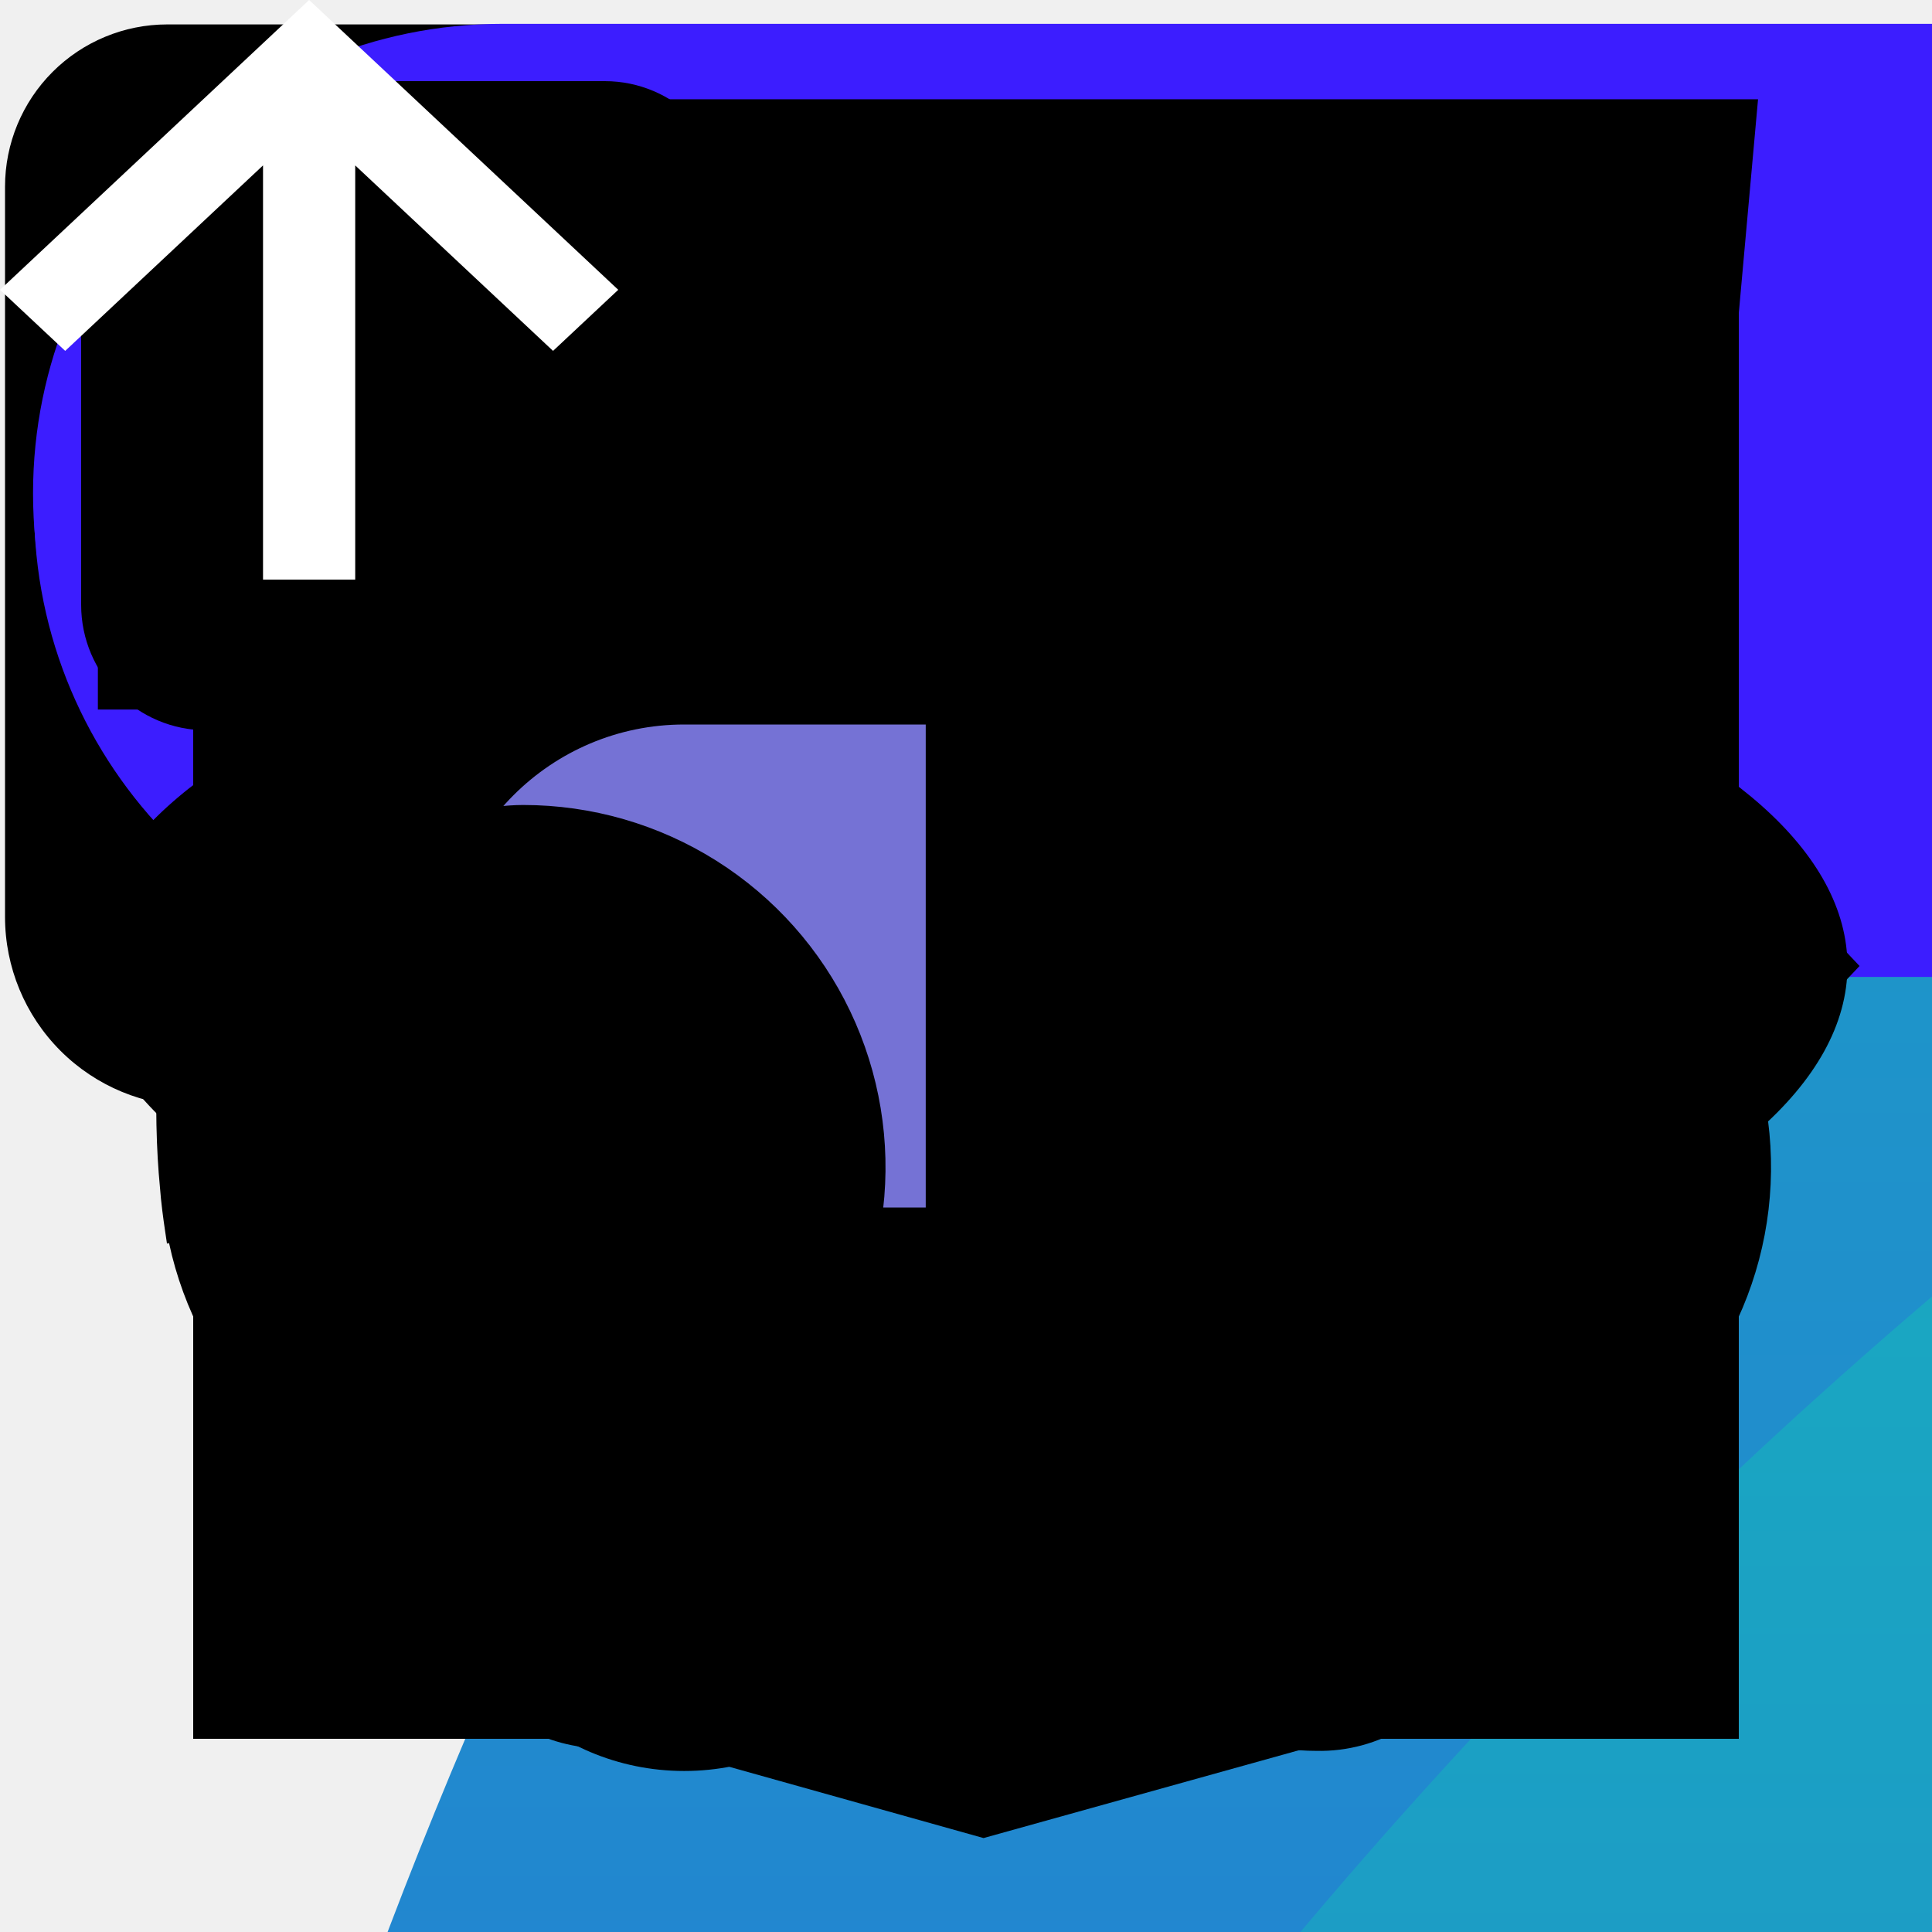
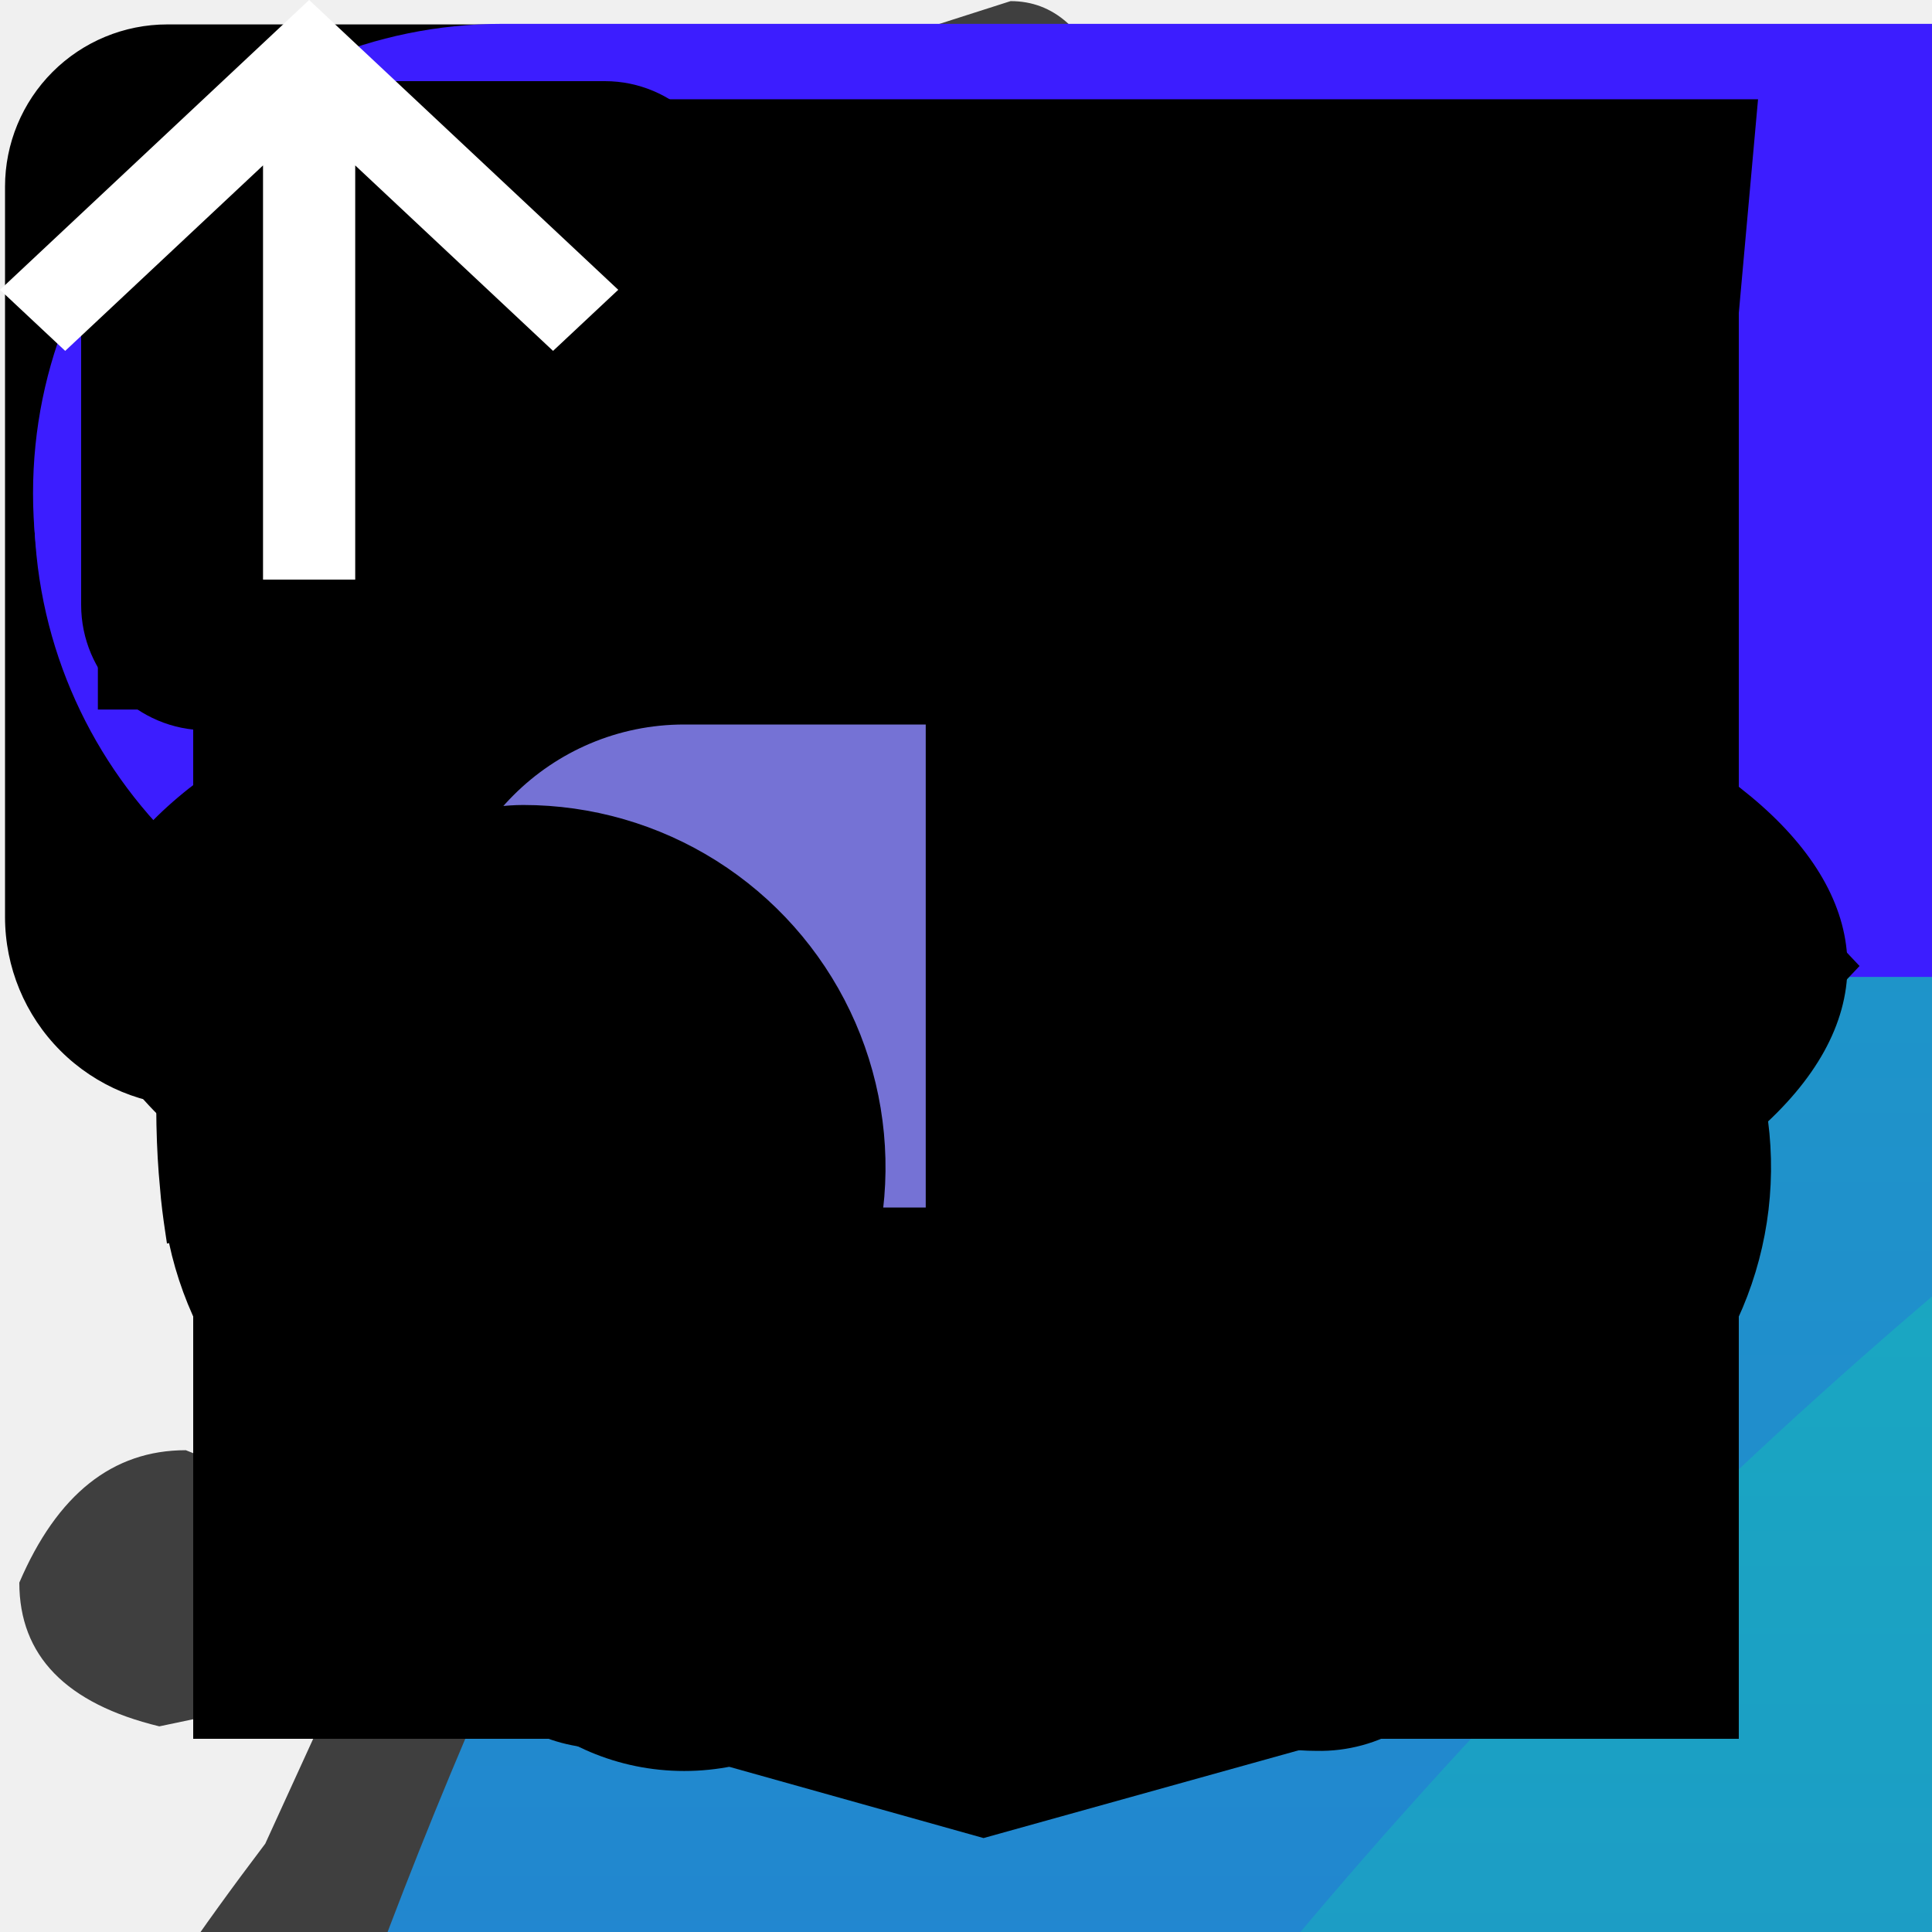
<svg xmlns="http://www.w3.org/2000/svg" width="50" height="50" viewBox="0 0 50 50" fill="none">
+   <g id="letter">
+     <path d="M23.706 0.812L26.154 0.029C28.373 0.029 29.483 2.966 29.483 8.841L32.518 31.46L32.91 31.851L44.17 27.739C45.672 27.739 46.488 28.881 46.618 31.166C46.618 32.863 42.473 34.919 34.183 37.335L33.791 37.531V37.922C33.791 39.293 35.945 46.441 40.254 59.366V59.562C40.254 60.802 39.242 61.846 37.218 62.695C35.325 62.695 34.085 60.443 33.498 55.939C31.996 52.675 30.168 47.289 28.014 39.782H27.623C19.071 41.545 14.796 43.046 14.796 44.287C10.096 54.47 6.538 59.562 4.123 59.562C2.752 59.562 1.936 58.68 1.675 56.918C1.675 55.351 3.405 52.283 6.865 47.714L8.431 44.287H5.983L4.123 44.678C1.708 44.091 0.5 42.85 0.5 40.958C1.479 38.673 2.915 37.531 4.808 37.531L7.256 38.51C10.912 38.51 12.739 37.171 12.739 34.495C16.069 26.662 19.724 15.434 23.706 0.812ZM24.587 18.633L18.81 36.062C24.163 35.017 26.839 34.005 26.839 33.026C25.86 23.431 25.109 18.633 24.587 18.633Z" fill="#3F3F3F" />
+   </g>
  <g id="book">
    <path d="M0.13 23.729V4.832C0.13 3.718 0.572 2.65 1.36 1.862C2.147 1.075 3.215 0.632 4.329 0.632H23.927C24.298 0.632 24.654 0.78 24.917 1.042C25.179 1.305 25.327 1.661 25.327 2.032V27.229C25.327 27.6 25.179 27.956 24.917 28.219C24.654 28.481 24.298 28.629 23.927 28.629H5.029C3.73 28.629 2.484 28.113 1.565 27.194C0.646 26.275 0.13 25.029 0.13 23.729ZM22.527 25.829V21.63H5.029C4.472 21.63 3.938 21.851 3.544 22.245C3.151 22.638 2.929 23.172 2.929 23.729C2.929 24.286 3.151 24.82 3.544 25.214C3.938 25.608 4.472 25.829 5.029 25.829H22.527ZM2.929 19.302C3.585 18.99 4.303 18.829 5.029 18.83H22.527V3.432H4.329C3.958 3.432 3.602 3.579 3.339 3.842C3.077 4.104 2.929 4.46 2.929 4.832V19.302Z" fill="currentColor" />
  </g>
  <g id="photoshopPB">
    <path d="M281.204 99.768C281.204 122.816 275.52 145.509 264.655 165.835C253.79 186.162 238.08 203.496 218.916 216.301C199.752 229.106 177.726 236.987 154.788 239.246C131.851 241.505 108.71 238.073 87.416 229.252C66.123 220.432 47.333 206.496 32.711 188.68C18.089 170.863 8.087 149.716 3.59 127.11C-0.906 104.505 0.242 81.139 6.932 59.083C13.623 37.027 25.65 16.962 41.947 0.664L63.849 22.566C51.153 35.262 41.784 50.893 36.572 68.074C31.36 85.256 30.466 103.458 33.969 121.067C37.472 138.677 45.263 155.151 56.654 169.03C68.044 182.91 82.681 193.765 99.269 200.636C115.858 207.507 133.884 210.181 151.752 208.421C169.62 206.662 186.779 200.522 201.708 190.547C216.637 180.572 228.875 167.069 237.339 151.234C245.802 135.4 250.23 117.722 250.23 99.768H281.204Z" fill="url(#paint0_linear_13_3253)" />
    <defs>
      <linearGradient id="paint0_linear_13_3253" x1="141.051" y1="-40.386" x2="141.051" y2="239.921" gradientUnits="userSpaceOnUse">
        <stop stop-color="#15B9B9" />
        <stop offset="1" stop-color="#3C1DFF" />
      </linearGradient>
    </defs>
  </g>
  <g id="excelPB">
    <path d="M281.046 140.238C281.046 173.311 269.35 205.319 248.027 230.6C226.704 255.881 197.127 272.807 164.528 278.384C131.928 283.962 98.407 277.831 69.892 261.076C41.377 244.322 19.706 218.023 8.711 186.831C-2.284 155.639 -1.894 121.564 9.812 90.632C21.518 59.7 43.785 33.904 72.677 17.807C101.568 1.709 135.221 -3.653 167.684 2.669C200.147 8.991 229.328 26.59 250.067 52.353L225.94 71.775C209.784 51.706 187.052 37.997 161.763 33.072C136.474 28.147 110.258 32.324 87.752 44.864C65.246 57.404 47.9 77.499 38.781 101.595C29.662 125.691 29.358 152.236 37.923 176.534C46.488 200.833 63.37 221.319 85.583 234.371C107.796 247.423 133.909 252.199 159.304 247.854C184.699 243.51 207.74 230.324 224.35 210.63C240.961 190.936 250.072 166.002 250.072 140.238H281.046Z" fill="url(#paint0_linear_13_3255)" />
    <defs>
      <linearGradient id="paint0_linear_13_3255" x1="140.893" y1="0.085" x2="140.893" y2="280.392" gradientUnits="userSpaceOnUse">
        <stop stop-color="#15B9B9" />
        <stop offset="1" stop-color="#3C1DFF" />
      </linearGradient>
    </defs>
  </g>
  <g id="engBar">
    <rect x="0.882" y="0.984" width="488.421" height="24.299" rx="12.15" fill="url(#paint0_linear_13_3274)" />
    <defs>
      <linearGradient id="paint0_linear_13_3274" x1="44.4" y1="13.134" x2="500.086" y2="13.134" gradientUnits="userSpaceOnUse">
        <stop offset="0.104" stop-color="#3C1DFF" />
        <stop offset="0.75" stop-color="#14C9C9" />
      </linearGradient>
    </defs>
  </g>
  <g id="frenchBar">
    <rect x="0.855" y="0.617" width="327.896" height="24.299" rx="12.15" fill="url(#paint0_linear_13_3275)" />
    <defs>
      <linearGradient id="paint0_linear_13_3275" x1="30.07" y1="12.767" x2="335.989" y2="12.767" gradientUnits="userSpaceOnUse">
        <stop offset="0.104" stop-color="#3C1DFF" />
        <stop offset="0.75" stop-color="#14C9C9" />
      </linearGradient>
    </defs>
  </g>
  <g id="codeSvg">
    <path fill-rule="evenodd" clip-rule="evenodd" d="M18.312 42.065L27.262 6.688L31.438 7.872L22.488 43.312L18.312 42.065Z" fill="currentColor" />
    <path fill-rule="evenodd" clip-rule="evenodd" d="M13.502 12.688L16.562 15.928L7.995 25L16.562 34.072L13.502 37.312L1.875 25L13.502 12.688Z" fill="currentColor" />
    <path fill-rule="evenodd" clip-rule="evenodd" d="M36.498 12.688L33.438 15.928L42.005 25L33.438 34.072L36.498 37.312L48.125 25L36.498 12.688Z" fill="currentColor" />
  </g>
  <g id="css">
    <path d="M38.051 10.844L12.946 10.838L13.351 15.755L32.638 15.758L32.152 20.85H19.503L19.961 25.674H31.736L31.039 32.281L25.497 33.789L19.866 32.27L19.508 28.313H14.536L15.088 35.541L25.497 38.734L35.731 35.865L38.049 10.845L38.051 10.844ZM5.498 2.569H45.498L41.86 43L25.454 47.569L9.14 42.997L5.498 2.569Z" fill="currentColor" />
  </g>
  <g id="react">
    <path d="M47.812 25C47.812 22.083 44.688 19.375 39.479 17.5L38.542 17.188V16.771C39.688 11.042 38.854 6.771 36.25 5.208C33.646 3.646 29.792 5.104 25.625 8.75L25 9.375L24.792 9.167H24.583C20.312 5.208 16.146 3.854 13.542 5.312C10.938 6.771 10.208 10.833 11.25 16.146C11.36 16.484 11.43 16.833 11.458 17.188L10.312 17.604C5.208 19.375 2.188 22.083 2.188 25C2.188 27.917 5.521 30.833 10.729 32.708L11.458 32.917C11.33 33.285 11.259 33.672 11.25 34.062C10.208 39.271 11.146 43.229 13.542 44.688C15.938 46.146 20.312 44.792 24.479 41.146L25.104 40.625L25.938 41.458C28.854 43.958 31.771 45.312 34.062 45.312C34.871 45.331 35.667 45.114 36.354 44.688C38.958 43.229 39.896 38.958 38.75 33.542V33.333C38.705 33.162 38.67 32.988 38.646 32.812H38.958C44.479 30.833 47.812 28.021 47.812 25ZM44.792 25C44.792 26.25 42.5 28.438 38.021 29.896H37.812C37.266 28.22 36.605 26.584 35.833 25C36.562 23.333 37.188 21.667 37.708 20.104L38.542 20.312C42.708 21.771 44.792 23.75 44.792 25ZM27.917 39.167L27.083 38.542C28.276 37.22 29.389 35.829 30.417 34.375L35.729 33.542C35.833 33.75 35.833 33.958 35.938 34.062C36.309 35.949 36.379 37.883 36.146 39.792C35.999 40.705 35.561 41.545 34.896 42.188C33.854 42.812 31.042 41.979 27.917 39.167ZM26.562 34.583L25.104 36.458L23.438 34.583H26.562ZM12.292 20C12.815 21.717 13.477 23.39 14.271 25C13.476 26.646 12.815 28.353 12.292 30.104L11.667 29.896C9.843 29.32 8.145 28.401 6.667 27.188C6.284 26.945 5.956 26.626 5.705 26.249C5.454 25.872 5.284 25.447 5.208 25C5.208 23.75 7.292 21.771 11.25 20.417L12.292 20ZM23.438 15.417L25 13.646L26.562 15.417H23.438ZM34.896 7.812C36.042 8.437 36.667 11.562 35.729 16.146C35.734 16.202 35.727 16.259 35.709 16.313C35.691 16.366 35.663 16.416 35.625 16.458L30.417 15.625C29.389 14.171 28.276 12.78 27.083 11.458L27.708 10.938C31.042 8.021 33.75 7.187 34.896 7.812ZM17.5 18.854L16.667 20.208L15.938 21.562C15.625 20.833 15.417 20.104 15.104 19.271L17.5 18.854ZM15.104 30.729C15.417 30 15.625 29.271 15.938 28.438L16.667 29.792L17.5 31.146L15.104 30.729ZM32.5 25C31.97 26.142 31.379 27.255 30.729 28.333C30.104 29.479 29.375 30.521 28.75 31.562H21.25C20.521 30.417 19.792 29.375 19.271 28.333C18.616 27.258 18.025 26.145 17.5 25C18.005 23.846 18.597 22.732 19.271 21.667C19.869 20.587 20.53 19.544 21.25 18.542C23.746 18.333 26.254 18.333 28.75 18.542C29.479 19.583 30.104 20.625 30.729 21.667C31.403 22.732 31.995 23.846 32.5 25ZM33.333 20.208L32.5 18.854L34.896 19.375C34.664 20.121 34.386 20.851 34.062 21.562L33.333 20.208ZM32.5 31.146L33.333 29.792L34.062 28.333L35 30.729L32.5 31.146ZM22.812 11.354H22.917L19.583 15.521L14.375 16.354C14.271 16.042 14.271 15.833 14.167 15.521C13.333 11.25 13.958 8.333 15 7.812C15.277 7.631 15.61 7.557 15.938 7.604C17.396 7.604 19.896 8.646 22.708 11.146L22.812 11.354ZM14.167 34.583C14.186 34.262 14.256 33.945 14.375 33.646L19.688 34.375C20.689 35.848 21.803 37.241 23.021 38.542L22.812 38.75L22.604 38.958C21.184 40.274 19.521 41.3 17.708 41.979C17.311 42.187 16.875 42.313 16.427 42.349C15.98 42.385 15.53 42.33 15.104 42.188C13.958 41.562 13.333 38.75 14.167 34.583Z" fill="currentColor" />
    <path d="M25 20.417C24.089 20.396 23.193 20.647 22.426 21.138C21.659 21.629 21.055 22.337 20.692 23.173C20.329 24.008 20.223 24.933 20.388 25.828C20.553 26.724 20.981 27.551 21.618 28.202C22.255 28.854 23.071 29.301 23.963 29.486C24.855 29.672 25.781 29.587 26.625 29.243C27.468 28.9 28.191 28.313 28.699 27.557C29.207 26.801 29.479 25.911 29.479 25C29.48 23.802 29.011 22.652 28.174 21.795C27.337 20.939 26.197 20.444 25 20.417Z" fill="currentColor" />
  </g>
  <g id="typeScript">
    <path d="M5 25V45H45V5H5V25ZM37.235 23.407C38.252 23.66 39.025 24.112 39.737 24.848C40.105 25.242 40.652 25.958 40.695 26.132C40.708 26.182 38.968 27.348 37.915 28.003C37.877 28.028 37.723 27.863 37.553 27.61C37.037 26.86 36.498 26.537 35.673 26.48C34.46 26.397 33.68 27.032 33.687 28.092C33.676 28.352 33.734 28.611 33.857 28.842C34.123 29.393 34.62 29.725 36.173 30.397C39.038 31.63 40.263 32.442 41.025 33.597C41.875 34.885 42.067 36.943 41.488 38.473C40.855 40.137 39.28 41.267 37.063 41.64C36.378 41.762 34.753 41.743 34.017 41.61C32.41 41.323 30.887 40.53 29.947 39.488C29.578 39.083 28.86 38.022 28.905 37.947C28.923 37.92 29.088 37.818 29.272 37.712C29.452 37.61 30.123 37.222 30.758 36.853L31.908 36.187L32.15 36.543C32.487 37.057 33.222 37.762 33.667 37.997C34.943 38.67 36.695 38.575 37.558 37.8C37.732 37.654 37.869 37.469 37.96 37.261C38.05 37.053 38.092 36.827 38.08 36.6C38.08 36.137 38.022 35.933 37.78 35.583C37.47 35.14 36.835 34.767 35.032 33.983C32.968 33.095 32.08 32.543 31.267 31.667C30.759 31.088 30.384 30.405 30.168 29.667C30.017 29.102 29.978 27.685 30.098 27.115C30.523 25.12 32.028 23.732 34.2 23.318C34.905 23.185 36.543 23.235 37.235 23.407ZM27.845 25.077L27.858 26.715H22.65V41.508H18.967V26.715H13.763V25.108C13.763 24.218 13.782 23.475 13.807 23.458C13.827 23.432 16.995 23.418 20.835 23.425L27.827 23.445L27.845 25.077Z" fill="currentColor" />
  </g>
  <g id="styledComponents">
    <path d="M37.259 6.25L36.989 7.65C36.571 10.302 36.722 11.061 37.868 12.045L38.975 12.955L37.829 18.03C37.144 21.059 36.304 23.597 35.771 24.431C35.313 25.15 34.78 26.21 34.664 26.779C34.473 27.459 33.825 28.143 32.833 28.748C31.958 29.242 30.238 30.566 29.02 31.629C28.047 32.499 27.377 33.033 27.013 33.262L25.823 34.196C25.442 34.805 25.225 35.295 25.142 35.667C25.059 36.05 25.106 36.304 25.229 36.49C25.348 36.669 25.553 36.795 25.834 36.874C26.167 36.951 26.51 36.979 26.851 36.956C27.622 36.904 28.386 36.769 29.128 36.555C29.381 36.487 29.579 36.422 29.752 36.365C30.019 36.039 30.635 35.424 31.727 34.353C34.625 31.515 35.731 29.961 34.589 30.38C34.167 30.53 34.358 30.151 35.082 29.392C36.61 27.914 37.486 25.68 39.317 18.675C40.766 13.144 40.766 13.066 41.833 13.066C42.334 13.066 43.75 13.152 43.75 13.152V6.25H40.499H37.259ZM24.422 18.081C23.369 18.073 21.106 19.666 14.33 25.161C14.038 25.852 14.013 26.328 14.146 26.636C14.233 26.847 14.392 26.994 14.611 27.101C14.828 27.209 15.109 27.273 15.419 27.298C16.035 27.352 16.763 27.255 17.35 27.141L17.747 27.051C17.883 26.87 18.061 26.725 18.266 26.629C18.684 26.4 20.439 24.81 22.194 23.106C25.283 19.999 26.007 18.596 24.75 18.142C24.646 18.101 24.533 18.08 24.422 18.081ZM32.336 20.239C31.41 20.264 29.741 21.331 26.883 23.597C25.449 24.753 24.541 25.376 24.054 25.505L22.165 26.987C21.455 28.275 21.351 29.074 21.538 29.514C21.585 29.622 21.653 29.721 21.739 29.803C21.824 29.886 21.925 29.95 22.036 29.994C22.311 30.102 22.605 30.156 22.901 30.155C23.608 30.147 24.311 30.045 24.991 29.85C25.345 29.756 25.695 29.646 26.04 29.521L26.144 29.478L26.335 29.378C26.696 28.916 27.525 28.046 28.563 27.044C31.842 23.901 33.518 21.667 33.176 20.833C33.021 20.429 32.754 20.225 32.336 20.239ZM23.6 24.105C23.333 24.134 22.735 24.592 21.657 25.53C20.1 26.897 18.403 27.685 17.815 27.334C17.679 27.364 17.542 27.393 17.404 27.42C16.806 27.538 16.06 27.635 15.393 27.581C15.079 27.562 14.771 27.485 14.485 27.355C14.215 27.233 14 27.016 13.88 26.747C13.746 26.425 13.746 26.024 13.898 25.512L11.555 27.423L6.254 31.78V38.842L23.625 25.251C23.622 25.102 23.641 24.953 23.683 24.81C23.816 24.331 23.809 24.087 23.6 24.109V24.105ZM31.075 26.392C30.811 26.392 30.372 26.761 29.669 27.502C28.714 28.515 27.211 29.496 26.415 29.696L26.292 29.761C26.161 29.814 26.029 29.865 25.896 29.911C25.679 29.983 25.398 30.069 25.074 30.155C24.425 30.33 23.618 30.491 22.897 30.473C22.557 30.473 22.221 30.407 21.906 30.28C21.609 30.159 21.372 29.927 21.243 29.636C21.034 29.138 21.117 28.44 21.574 27.448L6.25 39.437V43.75H12.982L27.262 32.61C27.633 32.202 28.191 31.644 28.945 30.946C30.963 29.088 31.421 28.447 31.421 27.499C31.421 26.761 31.338 26.389 31.075 26.389V26.392ZM34.473 33.373L33.251 34.583C32.567 35.227 31.345 36.022 30.509 36.362L30.343 36.433L30.332 36.451L30.296 36.487C30.264 36.512 30.249 36.516 30.224 36.526C29.89 36.652 29.551 36.763 29.208 36.859C28.444 37.08 27.659 37.218 26.865 37.271C26.49 37.295 26.113 37.262 25.748 37.174C25.431 37.105 25.151 36.921 24.962 36.659C24.789 36.394 24.739 36.039 24.836 35.603C24.913 35.292 25.028 34.991 25.178 34.708L13.656 43.75H28.981L30.811 41.667C33.327 38.753 34.473 36.669 34.473 34.887V33.373Z" fill="currentColor" />
  </g>
  <g id="webDesign">
    <path d="M17.708 4.167C14.257 4.167 11.458 6.965 11.458 10.417C11.458 13.868 14.257 16.667 17.708 16.667H32.292C35.743 16.667 38.542 13.868 38.542 10.417C38.542 6.965 35.743 4.167 32.292 4.167H17.708Z" fill="currentColor" />
    <path d="M32.292 18.75C28.84 18.75 26.042 21.548 26.042 25C26.042 28.452 28.84 31.25 32.292 31.25C35.744 31.25 38.542 28.452 38.542 25C38.542 21.548 35.744 18.75 32.292 18.75Z" fill="currentColor" />
    <path d="M11.458 25C11.458 21.548 14.257 18.75 17.708 18.75H23.958V31.25H17.708C14.257 31.25 11.458 28.452 11.458 25Z" fill="#7572D5" />
    <path d="M17.708 33.333C14.257 33.333 11.458 36.132 11.458 39.583C11.458 43.035 14.257 45.833 17.708 45.833C21.16 45.833 23.958 43.035 23.958 39.583V33.333H17.708Z" fill="currentColor" />
  </g>
  <g id="quotes">
    <path d="M13.542 20.833C13.077 20.833 12.631 20.904 12.188 20.969C12.331 20.485 12.479 19.994 12.717 19.552C12.954 18.91 13.325 18.354 13.694 17.794C14.002 17.188 14.546 16.777 14.946 16.258C15.365 15.754 15.935 15.419 16.387 15C16.831 14.562 17.413 14.344 17.875 14.035C18.358 13.758 18.779 13.452 19.229 13.306L20.352 12.844L21.34 12.433L20.329 8.396L19.085 8.696C18.688 8.796 18.202 8.912 17.65 9.052C17.085 9.156 16.483 9.442 15.812 9.702C15.15 9.998 14.383 10.198 13.671 10.673C12.954 11.127 12.127 11.506 11.398 12.115C10.692 12.742 9.84 13.285 9.21 14.083C8.523 14.829 7.844 15.613 7.317 16.504C6.706 17.354 6.292 18.288 5.854 19.21C5.458 20.133 5.14 21.077 4.879 21.994C4.385 23.831 4.165 25.577 4.079 27.071C4.008 28.567 4.05 29.81 4.138 30.71C4.169 31.135 4.227 31.548 4.269 31.833L4.321 32.183L4.375 32.171C4.746 33.902 5.599 35.492 6.835 36.759C8.072 38.025 9.642 38.915 11.364 39.327C13.085 39.738 14.888 39.654 16.564 39.083C18.24 38.512 19.72 37.479 20.832 36.103C21.945 34.726 22.646 33.063 22.853 31.305C23.06 29.547 22.765 27.766 22.002 26.169C21.24 24.571 20.04 23.223 18.543 22.278C17.046 21.334 15.312 20.833 13.542 20.833ZM36.458 20.833C35.994 20.833 35.548 20.904 35.104 20.969C35.248 20.485 35.396 19.994 35.633 19.552C35.871 18.91 36.242 18.354 36.61 17.794C36.919 17.188 37.462 16.777 37.862 16.258C38.281 15.754 38.852 15.419 39.304 15C39.748 14.562 40.329 14.344 40.792 14.035C41.275 13.758 41.696 13.452 42.146 13.306L43.269 12.844L44.256 12.433L43.246 8.396L42.002 8.696C41.604 8.796 41.119 8.912 40.567 9.052C40.002 9.156 39.4 9.442 38.729 9.702C38.069 10 37.3 10.198 36.587 10.675C35.871 11.129 35.044 11.508 34.315 12.117C33.608 12.744 32.756 13.287 32.127 14.083C31.44 14.829 30.76 15.613 30.233 16.504C29.623 17.354 29.208 18.288 28.771 19.21C28.375 20.133 28.056 21.077 27.796 21.994C27.302 23.831 27.081 25.577 26.996 27.071C26.925 28.567 26.967 29.81 27.054 30.71C27.085 31.135 27.144 31.548 27.185 31.833L27.238 32.183L27.292 32.171C27.662 33.902 28.515 35.492 29.752 36.759C30.989 38.025 32.559 38.915 34.281 39.327C36.002 39.738 37.805 39.654 39.481 39.083C41.156 38.512 42.636 37.479 43.749 36.103C44.862 34.726 45.563 33.063 45.77 31.305C45.977 29.547 45.682 27.766 44.919 26.169C44.156 24.571 42.957 23.223 41.46 22.278C39.962 21.334 38.228 20.833 36.458 20.833Z" fill="currentColor" />
  </g>
  <g id="instagram">
    <path d="M15.652 2.1H5.348C3.557 2.1 2.1 3.556 2.1 5.347V8.778V15.653C2.1 17.444 3.557 18.9 5.348 18.9H15.652C17.443 18.9 18.9 17.444 18.9 15.653V8.771V5.341C18.893 3.556 17.437 2.1 15.652 2.1ZM16.583 4.035H16.957V4.403V6.882L14.116 6.889L14.109 4.042L16.583 4.035ZM8.098 8.771C8.636 8.03 9.509 7.538 10.493 7.538C11.478 7.538 12.351 8.024 12.889 8.771C13.243 9.257 13.447 9.854 13.447 10.497C13.447 12.124 12.121 13.455 10.487 13.455C8.853 13.455 7.54 12.124 7.54 10.497C7.54 9.854 7.75 9.257 8.098 8.771ZM17.259 15.646C17.259 16.532 16.538 17.253 15.652 17.253H5.348C4.463 17.253 3.741 16.532 3.741 15.646V8.771H6.247C6.031 9.303 5.906 9.887 5.906 10.497C5.906 13.029 7.967 15.089 10.5 15.089C13.033 15.089 15.094 13.029 15.094 10.497C15.094 9.887 14.969 9.303 14.752 8.771H17.259V15.646Z" fill="currentColor" />
  </g>
  <g id="telegram">
    <path d="M18.906 4.764L16.37 16.721C16.179 17.564 15.68 17.774 14.972 17.377L11.108 14.53L9.245 16.323C9.038 16.53 8.866 16.702 8.468 16.702L8.746 12.768L15.905 6.299C16.217 6.022 15.838 5.867 15.422 6.145L6.571 11.719L2.76 10.526C1.932 10.267 1.917 9.697 2.933 9.299L17.837 3.557C18.527 3.299 19.131 3.71 18.906 4.764Z" fill="currentColor" />
  </g>
  <g id="vk">
    <path d="M18.17 13.994C17.804 13.539 17.388 13.131 16.986 12.737C16.843 12.597 16.695 12.452 16.553 12.308C16.144 11.893 16.129 11.738 16.453 11.267C16.677 10.942 16.915 10.617 17.144 10.303C17.353 10.018 17.568 9.724 17.775 9.428L17.817 9.367C18.212 8.801 18.62 8.216 18.837 7.51C18.894 7.324 18.953 7.05 18.817 6.82C18.682 6.591 18.419 6.522 18.234 6.489C18.142 6.473 18.051 6.471 17.966 6.471L15.381 6.469L15.36 6.468C14.969 6.468 14.705 6.659 14.554 7.052C14.41 7.427 14.252 7.827 14.071 8.207C13.712 8.963 13.255 9.834 12.595 10.561L12.567 10.592C12.489 10.679 12.4 10.777 12.336 10.777C12.326 10.777 12.315 10.775 12.303 10.771C12.166 10.716 12.074 10.373 12.079 10.213C12.079 10.211 12.079 10.209 12.079 10.206L12.077 7.111C12.077 7.1 12.076 7.089 12.075 7.078C12.009 6.575 11.863 6.262 11.313 6.15C11.298 6.147 11.283 6.146 11.268 6.146H8.581C8.143 6.146 7.901 6.33 7.675 6.606C7.613 6.68 7.486 6.834 7.549 7.02C7.613 7.209 7.821 7.25 7.889 7.263C8.225 7.329 8.415 7.542 8.468 7.915C8.562 8.561 8.574 9.251 8.505 10.087C8.485 10.319 8.447 10.498 8.385 10.651C8.37 10.687 8.318 10.804 8.266 10.804C8.249 10.804 8.201 10.797 8.112 10.734C7.904 10.586 7.751 10.375 7.574 10.114C6.969 9.228 6.461 8.252 6.021 7.129C5.858 6.716 5.553 6.485 5.163 6.478C4.734 6.471 4.345 6.468 3.974 6.468C3.569 6.468 3.193 6.472 2.826 6.48C2.512 6.486 2.295 6.583 2.181 6.77C2.066 6.957 2.074 7.203 2.203 7.5C3.237 9.883 4.175 11.615 5.243 13.117C5.992 14.168 6.743 14.896 7.607 15.407C8.517 15.946 9.536 16.208 10.724 16.208C10.858 16.208 10.998 16.205 11.138 16.198C11.828 16.163 12.084 15.904 12.116 15.208C12.132 14.852 12.169 14.479 12.338 14.161C12.444 13.961 12.544 13.961 12.576 13.961C12.639 13.961 12.717 13.991 12.801 14.047C12.951 14.148 13.08 14.284 13.186 14.403C13.285 14.516 13.383 14.63 13.482 14.745C13.694 14.991 13.913 15.246 14.143 15.487C14.645 16.016 15.197 16.249 15.832 16.198H18.202C18.207 16.198 18.212 16.198 18.218 16.198C18.454 16.182 18.658 16.046 18.779 15.825C18.928 15.552 18.925 15.204 18.771 14.893C18.596 14.541 18.369 14.241 18.17 13.994Z" fill="currentColor" />
  </g>
  <g id="linkden">
    <path d="M5.806 7.886H2.533V18.363H5.806V7.886Z" fill="currentColor" />
    <path d="M4.101 2.94C2.894 2.94 2.1 3.721 2.1 4.757C2.1 5.774 2.868 6.574 4.055 6.574H4.081C5.314 6.574 6.082 5.768 6.075 4.757C6.049 3.721 5.308 2.94 4.101 2.94Z" fill="currentColor" />
    <path d="M14.748 7.788C12.871 7.788 11.697 8.811 11.481 9.533V7.886H7.801C7.847 8.759 7.801 18.363 7.801 18.363H11.481V12.701C11.481 12.38 11.468 12.065 11.559 11.842C11.809 11.212 12.353 10.556 13.331 10.556C14.61 10.556 15.187 11.527 15.187 12.944V18.363H18.9V12.537C18.9 9.297 17.076 7.788 14.748 7.788Z" fill="currentColor" />
  </g>
  <g id="goTopBtn">
    <path d="M6.807 4.281V15H9.193V4.281L14.313 9.081L16 7.5L8 0L0 7.5L1.687 9.081L6.807 4.281Z" fill="white" />
  </g>
</svg>
